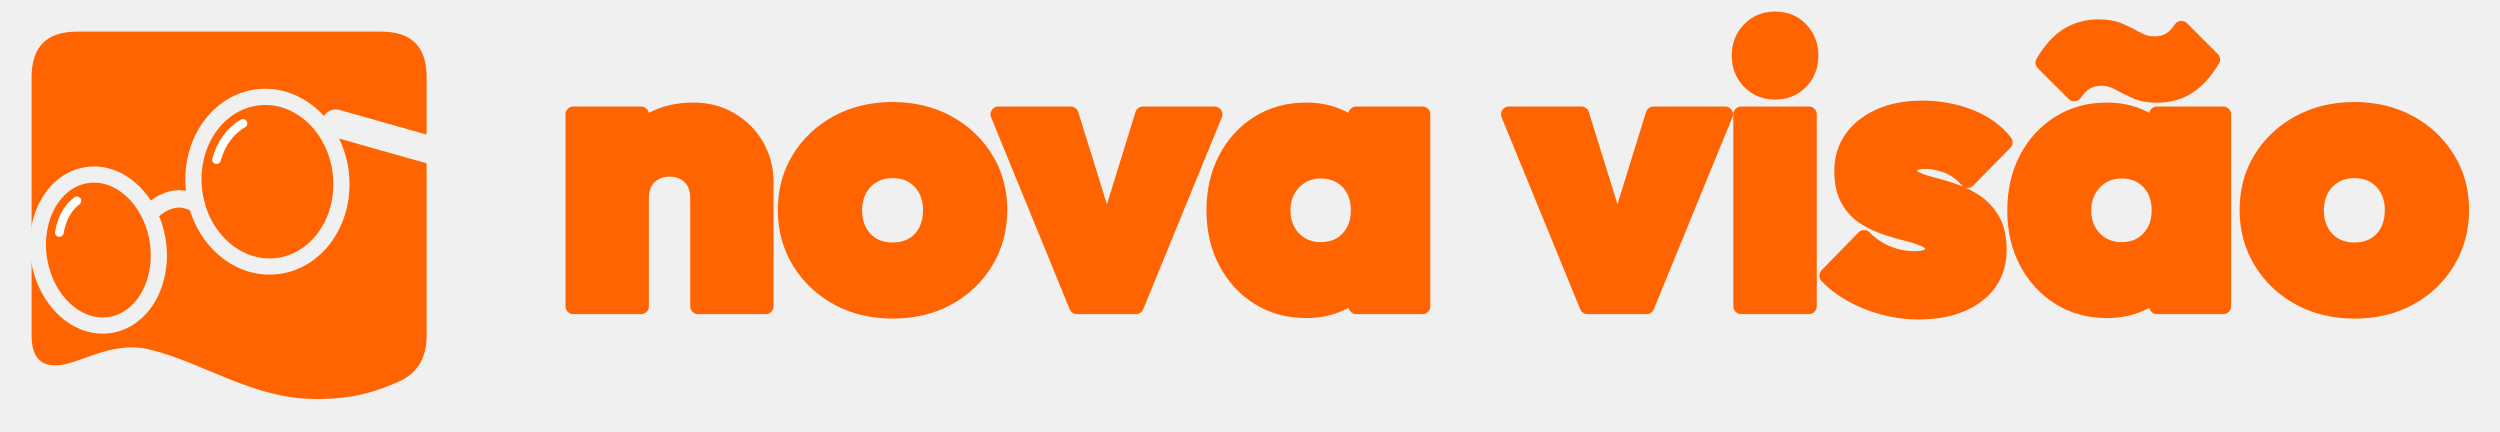
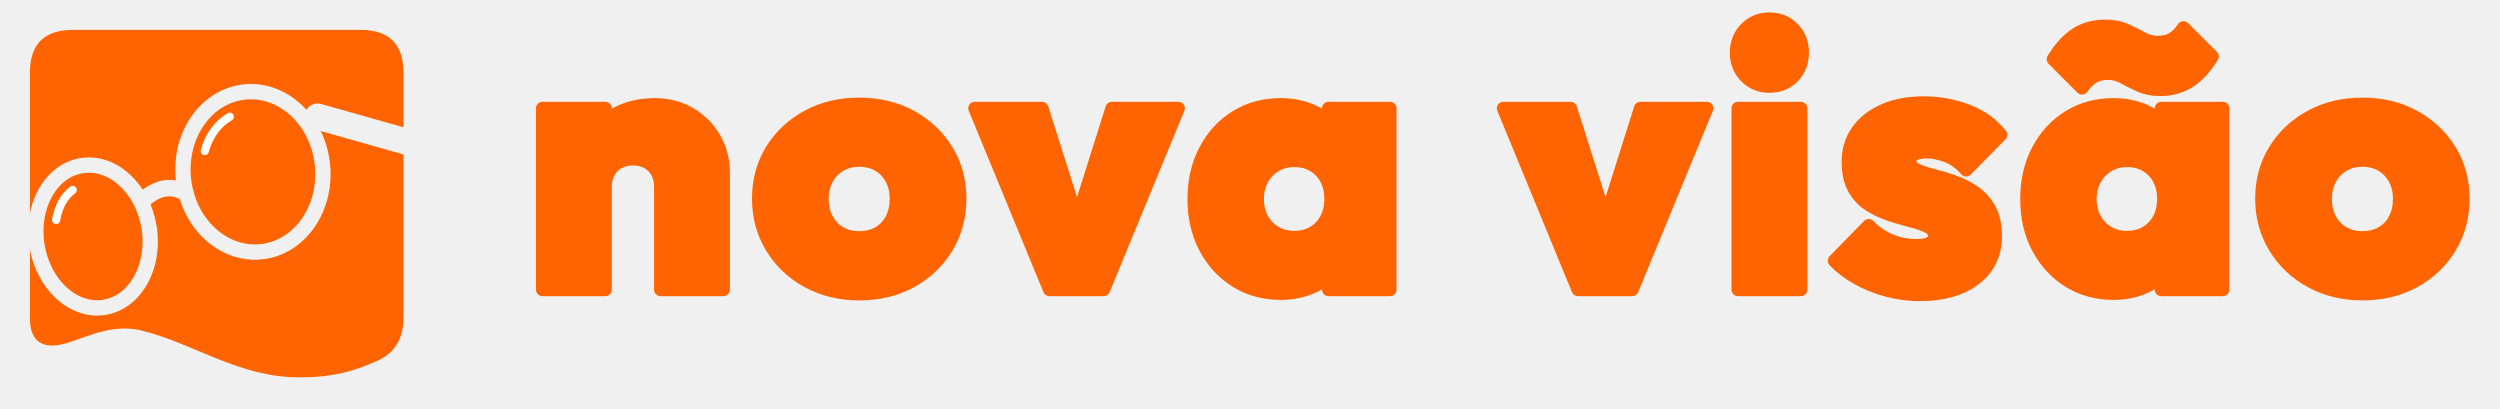
- <svg xmlns="http://www.w3.org/2000/svg" viewBox="0 0 474.65 82" role="img" aria-label="Nova Visão ótica">
+ <svg xmlns="http://www.w3.org/2000/svg" viewBox="0 0 501.87 82" role="img" aria-label="Nova Visão ótica">
  <defs>
    <mask id="k" maskUnits="userSpaceOnUse" x="-20" y="-20" width="150" height="140">
      <rect x="-20" y="-20" width="150" height="140" fill="#fff" />
      <g fill="none" stroke="#000" stroke-width="4.1" stroke-linecap="round">
        <ellipse cx="16.9" cy="55.3" rx="15.2" ry="19.2" transform="rotate(-9 16.9 55.3)" />
        <ellipse cx="59.7" cy="38.0" rx="18.7" ry="21.5" transform="rotate(-6 59.7 38.0)" />
        <path d="M30.1 45.7Q36 40.3 41.6 43.6" stroke-width="4.4" />
      </g>
      <path d="M77 23.2L106 31.4" stroke="#000" stroke-width="7" stroke-linecap="round" fill="none" />
    </mask>
  </defs>
  <g transform="translate(6 6) scale(0.75)">
    <g mask="url(#k)">
      <path d="M11.5 0H88.5Q100 0 100 11.5V77Q100 86 92 89C84 92.5 78 93 72 93C56 93 44 84 30 80.5C20 78 12 84.5 6 84.5Q0 84.5 0 77V11.5Q0 0 11.5 0Z" fill="#FF6400" />
    </g>
    <g fill="none" stroke="#FFFFFF" stroke-width="2.2" stroke-linecap="round">
      <path d="M7.84 49.38A10 14 0 0 1 13.48 42.14" transform="rotate(-9 16.9 55.3)" />
      <path d="M47.46 31.11A13.5 16.3 0 0 1 55.08 22.68" transform="rotate(-6 59.7 38.0)" />
    </g>
  </g>
-   <path d="M132.53 58.15L132.53 37.55Q132.53 35.00 131.01 33.52Q129.49 32.05 127.16 32.05Q125.58 32.05 124.34 32.72Q123.10 33.38 122.40 34.62Q121.71 35.87 121.71 37.55L116.72 35.22Q116.72 30.85 118.65 27.65Q120.57 24.46 123.95 22.71Q127.34 20.96 131.63 20.96Q135.59 20.96 138.69 22.80Q141.80 24.63 143.59 27.71Q145.38 30.80 145.38 34.62L145.38 58.15L132.53 58.15ZM108.86 58.15L108.86 21.71L121.71 21.71L121.71 58.15L108.86 58.15ZM169.50 59.00Q163.69 59.00 159.09 56.51Q154.49 54.01 151.83 49.65Q149.17 45.29 149.17 39.86Q149.17 34.42 151.80 30.14Q154.43 25.85 159.03 23.35Q163.64 20.86 169.45 20.86Q175.28 20.86 179.86 23.34Q184.43 25.83 187.09 30.13Q189.75 34.42 189.75 39.86Q189.75 45.29 187.12 49.65Q184.49 54.01 179.91 56.51Q175.34 59.00 169.50 59.00ZM169.45 47.53Q171.64 47.53 173.29 46.59Q174.93 45.64 175.83 43.91Q176.73 42.18 176.73 39.91Q176.73 37.64 175.80 35.93Q174.86 34.22 173.25 33.27Q171.64 32.33 169.45 32.33Q167.33 32.33 165.69 33.30Q164.04 34.28 163.11 35.99Q162.19 37.70 162.19 39.96Q162.19 42.18 163.11 43.91Q164.04 45.64 165.69 46.59Q167.33 47.53 169.45 47.53ZM204.47 58.15L189.55 21.71L203.29 21.71L212.82 52.38L207.51 52.38L217.01 21.71L230.60 21.71L215.67 58.15L204.47 58.15ZM247.99 58.90Q242.93 58.90 238.99 56.44Q235.05 53.97 232.80 49.71Q230.55 45.44 230.55 39.95Q230.55 34.44 232.80 30.15Q235.05 25.85 238.99 23.41Q242.93 20.96 247.99 20.96Q251.44 20.96 254.29 22.23Q257.13 23.50 258.97 25.74Q260.81 27.99 261.19 30.89L261.19 48.97Q260.81 51.87 258.98 54.12Q257.15 56.36 254.30 57.63Q251.44 58.90 247.99 58.90ZM250.74 47.46Q253.99 47.46 255.98 45.35Q257.96 43.24 257.96 39.93Q257.96 37.70 257.07 36.02Q256.18 34.34 254.56 33.37Q252.93 32.40 250.79 32.40Q248.68 32.40 247.05 33.37Q245.42 34.34 244.47 36.05Q243.52 37.75 243.52 39.93Q243.52 42.11 244.44 43.81Q245.37 45.52 247.02 46.49Q248.68 47.46 250.74 47.46ZM257.49 58.15L257.49 48.37L259.34 39.48L257.49 30.67L257.49 21.71L270.07 21.71L270.07 58.15L257.49 58.15ZM301.40 58.15L286.48 21.71L300.23 21.71L309.76 52.38L304.44 52.38L313.94 21.71L327.53 21.71L312.61 58.15L301.40 58.15ZM330.58 58.15L330.58 21.71L343.44 21.71L343.44 58.15L330.58 58.15ZM337.01 17.42Q334.11 17.42 332.19 15.43Q330.27 13.45 330.27 10.55Q330.27 7.65 332.19 5.67Q334.11 3.68 337.01 3.68Q339.98 3.68 341.87 5.67Q343.75 7.65 343.75 10.55Q343.75 13.45 341.87 15.43Q339.98 17.42 337.01 17.42ZM364.19 59.17Q360.89 59.17 357.64 58.30Q354.39 57.44 351.62 55.90Q348.85 54.37 346.92 52.33L353.92 45.17Q355.73 47.06 358.21 48.11Q360.69 49.17 363.53 49.17Q365.21 49.17 366.11 48.70Q367.01 48.23 367.01 47.37Q367.01 46.16 365.75 45.54Q364.49 44.91 362.53 44.41Q360.57 43.91 358.38 43.22Q356.19 42.52 354.20 41.31Q352.21 40.10 350.98 37.95Q349.75 35.80 349.75 32.43Q349.75 28.95 351.62 26.30Q353.49 23.65 356.92 22.12Q360.36 20.59 364.94 20.59Q369.65 20.59 373.86 22.20Q378.07 23.81 380.63 27.02L373.57 34.19Q371.79 32.14 369.61 31.36Q367.44 30.58 365.64 30.58Q363.93 30.58 363.16 31.09Q362.39 31.59 362.39 32.41Q362.39 33.41 363.62 34.02Q364.85 34.62 366.82 35.11Q368.78 35.60 370.94 36.34Q373.10 37.07 375.06 38.38Q377.02 39.69 378.26 41.85Q379.49 44.01 379.49 47.45Q379.49 52.84 375.35 56.00Q371.21 59.17 364.19 59.17ZM400.03 58.90Q394.97 58.90 391.03 56.44Q387.08 53.97 384.84 49.71Q382.59 45.44 382.59 39.95Q382.59 34.44 384.84 30.15Q387.08 25.85 391.03 23.41Q394.97 20.96 400.03 20.96Q403.48 20.96 406.33 22.23Q409.17 23.50 411.01 25.74Q412.85 27.99 413.22 30.89L413.22 48.97Q412.85 51.87 411.02 54.12Q409.19 56.36 406.34 57.63Q403.48 58.90 400.03 58.90ZM402.78 47.46Q406.03 47.46 408.01 45.35Q410.00 43.24 410.00 39.93Q410.00 37.70 409.11 36.02Q408.22 34.34 406.60 33.37Q404.97 32.40 402.83 32.40Q400.71 32.40 399.09 33.37Q397.46 34.34 396.51 36.05Q395.56 37.75 395.56 39.93Q395.56 42.11 396.48 43.81Q397.41 45.52 399.06 46.49Q400.71 47.46 402.78 47.46ZM409.53 58.15L409.53 48.37L411.38 39.48L409.53 30.67L409.53 21.71L422.11 21.71L422.11 58.15L409.53 58.15ZM409.49 18.02Q407.13 18.02 405.37 17.21Q403.60 16.40 402.12 15.59Q400.63 14.79 399.01 14.79Q397.30 14.79 396.08 15.52Q394.85 16.24 393.81 17.74L387.95 11.89Q390.06 8.34 392.60 6.76Q395.14 5.17 398.48 5.17Q400.89 5.17 402.63 5.97Q404.37 6.77 405.86 7.59Q407.35 8.40 408.96 8.40Q410.74 8.40 411.96 7.68Q413.19 6.95 414.16 5.45L420.02 11.30Q417.91 14.79 415.37 16.41Q412.83 18.02 409.49 18.02ZM447.04 59.00Q441.22 59.00 436.62 56.51Q432.02 54.01 429.36 49.65Q426.70 45.29 426.70 39.86Q426.70 34.42 429.33 30.14Q431.96 25.85 436.57 23.35Q441.17 20.86 446.98 20.86Q452.82 20.86 457.39 23.34Q461.97 25.83 464.63 30.13Q467.29 34.42 467.29 39.86Q467.29 45.29 464.65 49.65Q462.02 54.01 457.45 56.51Q452.87 59.00 447.04 59.00ZM446.98 47.53Q449.17 47.53 450.82 46.59Q452.47 45.64 453.37 43.91Q454.27 42.18 454.27 39.91Q454.27 37.64 453.33 35.93Q452.39 34.22 450.78 33.27Q449.17 32.33 446.98 32.33Q444.86 32.33 443.22 33.30Q441.57 34.28 440.65 35.99Q439.72 37.70 439.72 39.96Q439.72 42.18 440.65 43.91Q441.57 45.64 443.22 46.59Q444.86 47.53 446.98 47.53Z" fill="#FF6400" stroke="#FF6400" stroke-width="2.98" stroke-linejoin="round" />
+   <path d="M132.61 58.15L132.61 37.55Q132.61 34.94 131.05 33.42Q129.50 31.91 127.10 31.91Q125.48 31.91 124.20 32.59Q122.93 33.28 122.22 34.55Q121.51 35.83 121.51 37.55L116.61 35.24Q116.61 30.89 118.53 27.69Q120.45 24.50 123.82 22.75Q127.19 21.00 131.46 21.00Q135.43 21.00 138.54 22.84Q141.64 24.69 143.43 27.78Q145.22 30.87 145.22 34.68L145.22 58.15L132.61 58.15ZM108.90 58.15L108.90 21.74L121.51 21.74L121.51 58.15L108.90 58.15ZM172.52 59.00Q166.74 59.00 162.16 56.50Q157.57 54.00 154.92 49.65Q152.27 45.30 152.27 39.87Q152.27 34.45 154.89 30.17Q157.52 25.89 162.10 23.39Q166.69 20.90 172.47 20.90Q178.28 20.90 182.84 23.38Q187.39 25.87 190.05 30.16Q192.70 34.45 192.70 39.87Q192.70 45.30 190.07 49.65Q187.44 54.00 182.89 56.50Q178.33 59.00 172.52 59.00ZM172.47 47.71Q174.71 47.71 176.39 46.74Q178.07 45.77 178.99 44.00Q179.91 42.23 179.91 39.92Q179.91 37.61 178.96 35.87Q178.00 34.12 176.35 33.15Q174.71 32.18 172.47 32.18Q170.31 32.18 168.63 33.18Q166.94 34.17 166.00 35.92Q165.05 37.66 165.05 39.97Q165.05 42.23 166.00 44.00Q166.94 45.77 168.63 46.74Q170.31 47.71 172.47 47.71ZM210.68 58.15L195.68 21.74L209.19 21.74L218.87 52.33L213.55 52.33L223.21 21.74L236.55 21.74L221.55 58.15L210.68 58.15ZM257.12 58.90Q252.06 58.90 248.12 56.44Q244.18 53.97 241.94 49.71Q239.69 45.45 239.69 39.97Q239.69 34.47 241.94 30.18Q244.18 25.89 248.12 23.44Q252.06 21.00 257.12 21.00Q260.60 21.00 263.46 22.29Q266.33 23.58 268.16 25.87Q270.00 28.16 270.36 31.11L270.36 48.78Q270.00 51.74 268.18 54.03Q266.35 56.31 263.48 57.60Q260.60 58.90 257.12 58.90ZM259.79 47.65Q263.11 47.65 265.14 45.49Q267.16 43.33 267.16 39.95Q267.16 37.66 266.26 35.95Q265.35 34.23 263.69 33.23Q262.03 32.24 259.84 32.24Q257.68 32.24 256.02 33.23Q254.36 34.23 253.39 35.97Q252.42 37.71 252.42 39.95Q252.42 42.18 253.37 43.92Q254.31 45.66 256.00 46.66Q257.68 47.65 259.79 47.65ZM266.69 58.15L266.69 48.38L268.52 39.50L266.69 30.70L266.69 21.74L279.05 21.74L279.05 58.15L266.69 58.15ZM316.78 58.15L301.79 21.74L315.29 21.74L324.98 52.33L319.66 52.33L329.31 21.74L342.65 21.74L327.66 58.15L316.78 58.15ZM348.90 58.15L348.90 21.74L361.51 21.74L361.51 58.15L348.90 58.15ZM355.20 17.33Q352.35 17.33 350.45 15.38Q348.56 13.42 348.56 10.57Q348.56 7.71 350.45 5.76Q352.35 3.80 355.20 3.80Q358.13 3.80 359.99 5.76Q361.84 7.71 361.84 10.57Q361.84 13.42 359.99 15.38Q358.13 17.33 355.20 17.33ZM385.37 59.15Q382.08 59.15 378.86 58.29Q375.64 57.43 372.90 55.90Q370.15 54.37 368.23 52.33L375.14 45.27Q376.95 47.17 379.43 48.23Q381.90 49.29 384.75 49.29Q386.49 49.29 387.42 48.80Q388.35 48.31 388.35 47.41Q388.35 46.18 387.08 45.54Q385.82 44.91 383.84 44.40Q381.87 43.89 379.68 43.20Q377.48 42.50 375.49 41.29Q373.49 40.09 372.25 37.95Q371.01 35.80 371.01 32.44Q371.01 28.96 372.87 26.32Q374.73 23.68 378.14 22.16Q381.54 20.64 386.11 20.64Q390.79 20.64 394.95 22.24Q399.12 23.85 401.66 27.06L394.70 34.13Q392.93 32.08 390.76 31.29Q388.59 30.50 386.75 30.50Q385.01 30.50 384.21 31.02Q383.40 31.53 383.40 32.39Q383.40 33.42 384.64 34.03Q385.88 34.65 387.85 35.14Q389.82 35.64 391.99 36.37Q394.16 37.10 396.13 38.41Q398.11 39.72 399.35 41.87Q400.58 44.02 400.58 47.46Q400.58 52.83 396.47 55.99Q392.35 59.15 385.37 59.15ZM424.29 58.90Q419.24 58.90 415.30 56.44Q411.36 53.97 409.11 49.71Q406.86 45.45 406.86 39.97Q406.86 34.47 409.11 30.18Q411.36 25.89 415.30 23.44Q419.24 21.00 424.29 21.00Q427.78 21.00 430.64 22.29Q433.50 23.58 435.34 25.87Q437.18 28.16 437.54 31.11L437.54 48.78Q437.18 51.74 435.35 54.03Q433.52 56.31 430.65 57.60Q427.78 58.90 424.29 58.90ZM426.97 47.65Q430.29 47.65 432.31 45.49Q434.34 43.33 434.34 39.95Q434.34 37.66 433.43 35.95Q432.52 34.23 430.86 33.23Q429.20 32.24 427.02 32.24Q424.86 32.24 423.20 33.23Q421.54 34.23 420.57 35.97Q419.59 37.71 419.59 39.95Q419.59 42.18 420.54 43.92Q421.49 45.66 423.17 46.66Q424.86 47.65 426.97 47.65ZM433.87 58.15L433.87 48.38L435.70 39.50L433.87 30.70L433.87 21.74L446.22 21.74L446.22 58.15L433.87 58.15ZM433.65 17.98Q431.29 17.98 429.52 17.16Q427.75 16.35 426.27 15.54Q424.80 14.73 423.16 14.73Q421.45 14.73 420.23 15.46Q419.01 16.18 417.96 17.68L412.18 11.89Q414.29 8.41 416.81 6.82Q419.33 5.24 422.65 5.24Q425.06 5.24 426.80 6.05Q428.54 6.85 430.03 7.67Q431.52 8.49 433.14 8.49Q434.92 8.49 436.14 7.77Q437.36 7.04 438.33 5.55L444.12 11.33Q442.01 14.77 439.48 16.37Q436.96 17.98 433.65 17.98ZM474.29 59.00Q468.50 59.00 463.92 56.50Q459.34 54.00 456.69 49.65Q454.03 45.30 454.03 39.87Q454.03 34.45 456.66 30.17Q459.29 25.89 463.87 23.39Q468.45 20.90 474.24 20.90Q480.04 20.90 484.60 23.38Q489.16 25.87 491.81 30.16Q494.46 34.45 494.46 39.87Q494.46 45.30 491.84 49.65Q489.21 54.00 484.65 56.50Q480.09 59.00 474.29 59.00ZM474.24 47.71Q476.47 47.71 478.16 46.74Q479.84 45.77 480.76 44.00Q481.68 42.23 481.68 39.92Q481.68 37.61 480.72 35.87Q479.76 34.12 478.12 33.15Q476.47 32.18 474.24 32.18Q472.07 32.18 470.39 33.18Q468.71 34.17 467.76 35.92Q466.82 37.66 466.82 39.97Q466.82 42.23 467.76 44.00Q468.71 45.77 470.39 46.74Q472.07 47.71 474.24 47.71Z" fill="#FF6400" stroke="#FF6400" stroke-width="2.61" stroke-linejoin="round" />
</svg>
